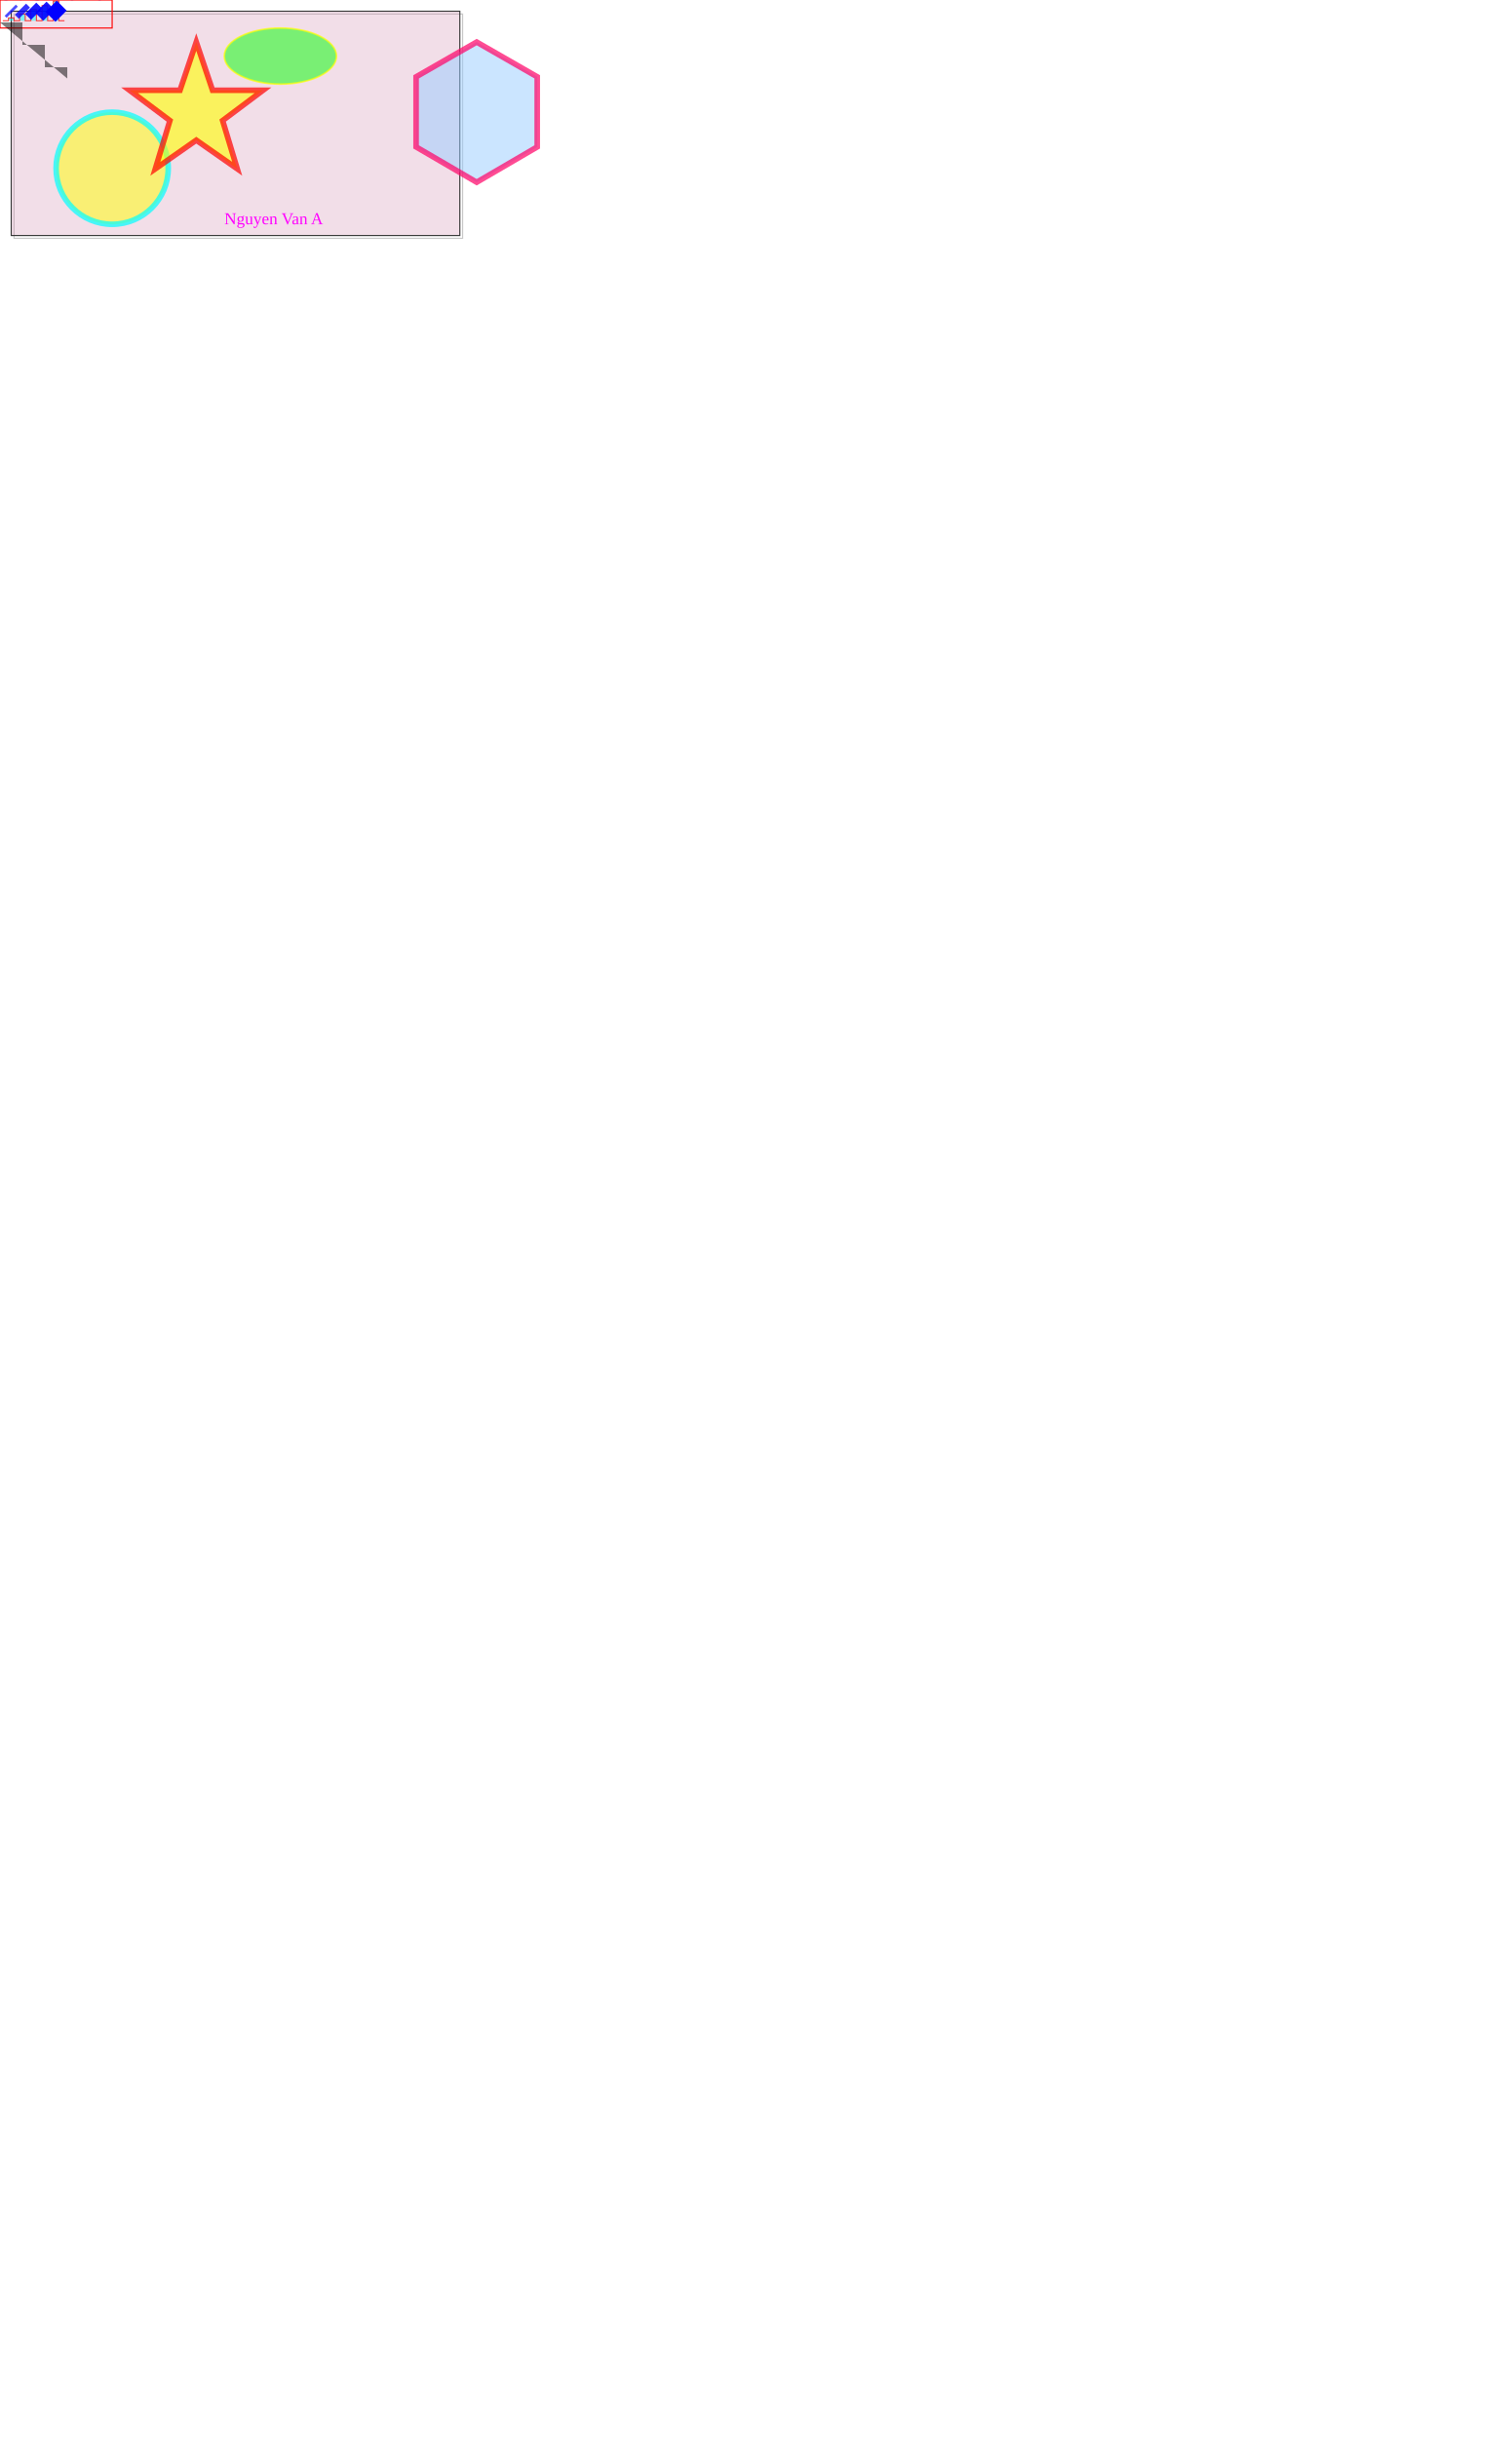
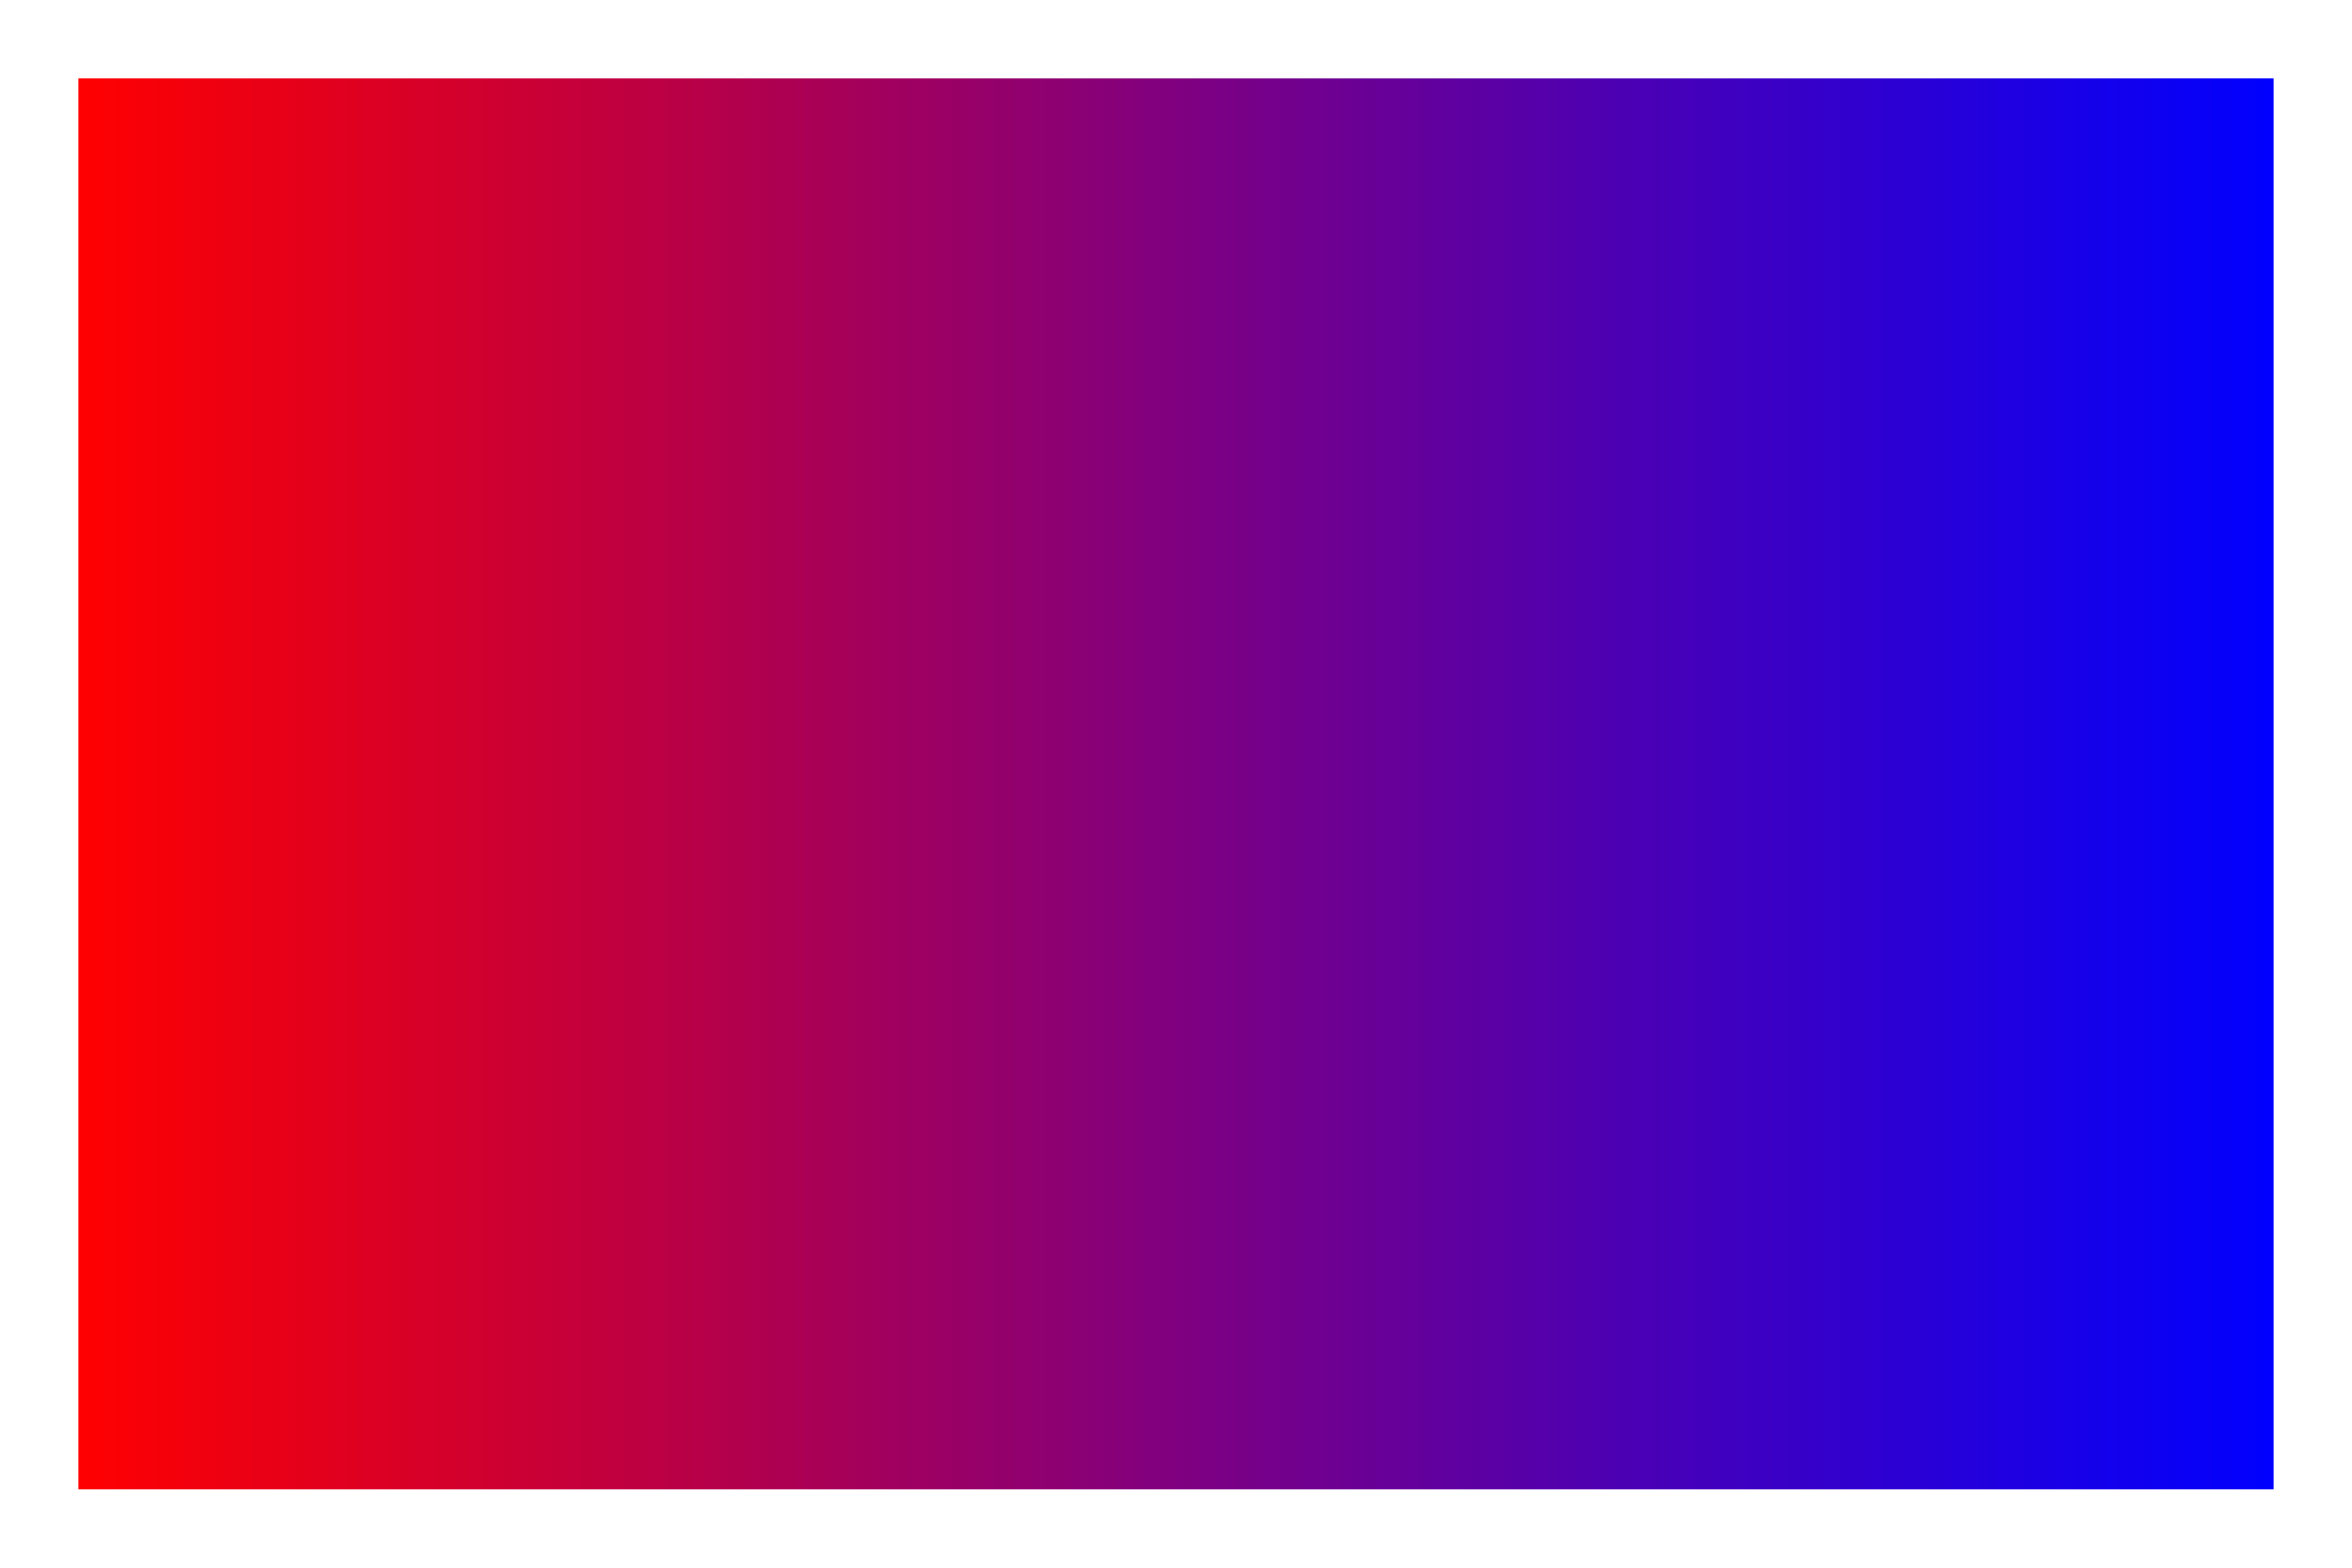
- <svg xmlns="http://www.w3.org/2000/svg" width="2695pt" height="4346pt" viewBox="0 0 2695 4346">
-   <rect fill-opacity="0.01" stroke="rgb(200,200,200)" stroke-width="2" x="25" y="25" width="800" height="400" />
-   <rect fill-opacity="0.2" fill="rgb(200,100,150)" stroke="rgb(55,55,55)" stroke-width="2" x="20" y="20" width="800" height="400" />
-   <text x="0" y="0" fill="rgb(0,0,255)" font-size="40">SVG Demo</text>
-   <rect fill-opacity="0" x="0" y="0" width="200" height="50" stroke="rgb(255,0,0)" stroke-width="2" />
-   <text x="400" y="400" fill="rgb(255,0,255)" font-size="30">Nguyen Van A</text>
-   <circle cx="200" cy="300" r="100" fill="rgb(255, 255, 0)" stroke="rgb(0, 255, 255)" stroke-width="10" stroke-opacity="0.7" fill-opacity="0.5" />
-   <polyline stroke="rgb(255, 0, 0)" stroke-width="2" stroke-opacity="0.7" fill="rgb(0, 255, 255)" fill-opacity="0.5" points="5,37 15,37 15,32 25,32 25,37 35,37 35,25 45,25 45,37 55,37 55,17 65,17 65,37 75,37 75,10 85,10 85,37 95,37 95,2 105,2 105,37 115,37" />
-   <ellipse cx="500" cy="100" rx="100" ry="50" stroke="rgb(255, 255, 0)" stroke-width="3" fill="rgb(0, 255, 0)" stroke-opacity="0.7" fill-opacity="0.5" />
-   <line x1="10" y1="30" x2="30" y2="10" stroke="rgb(0, 0, 255)" stroke-width="5" stroke-opacity="0.7" />
-   <line x1="30" y1="30" x2="50" y2="10" stroke="rgb(0, 0, 255)" stroke-width="10" stroke-opacity="0.8" />
-   <line x1="50" y1="30" x2="70" y2="10" stroke="rgb(0, 0, 255)" stroke-width="15" stroke-opacity="0.9" />
-   <line x1="70" y1="30" x2="90" y2="10" stroke="rgb(0, 0, 255)" stroke-width="20" stroke-opacity="0.9" />
-   <line x1="90" y1="30" x2="110" y2="10" stroke="rgb(0, 0, 255)" stroke-width="25" stroke-opacity="1.0" />
-   <polygon fill="rgb(153, 204, 255)" fill-opacity="0.5" stroke-width="10" stroke="rgb(255, 0, 102)" stroke-opacity="0.7" points="850,75 958,137 958,262 850,325 742,262 742,137" />
-   <polygon fill="rgb(255, 255, 0)" fill-opacity="0.6" stroke-width="10" stroke="rgb(255, 0, 0)" stroke-opacity="0.7" points="350,75 379,161 469,161 397,215 423,301 350,250 277,301 303,215 231,161 321,161" />
-   <polyline points="0,40 40,40 40,80 80,80 80,120 120,120 120,140" fill-opacity="0.5" />
+ <svg xmlns="http://www.w3.org/2000/svg" width="300" height="200">
+   <defs>
+     <linearGradient id="myGradient" x1="0%" y1="0%" x2="100%" y2="0%">
+       <stop offset="0%" stop-color="red" />
+       <stop offset="100%" stop-color="blue" />
+     </linearGradient>
+   </defs>
+   <rect x="10" y="10" width="280" height="180" fill="url(#myGradient)" />
</svg>
